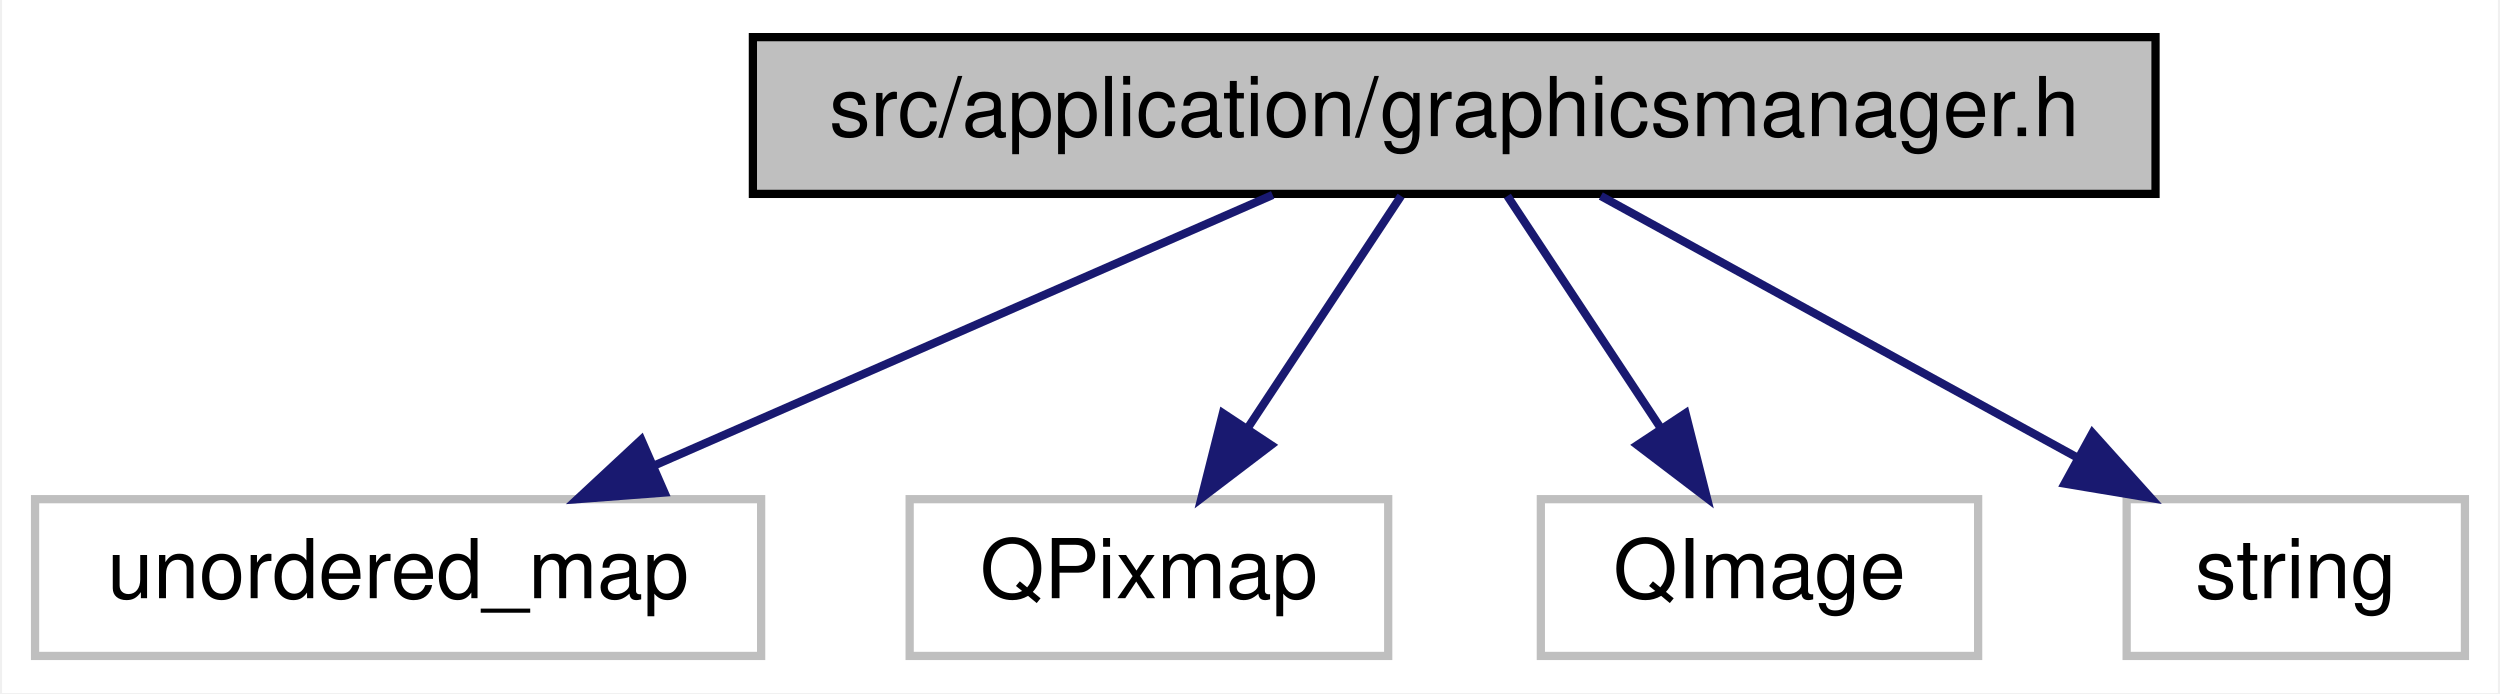
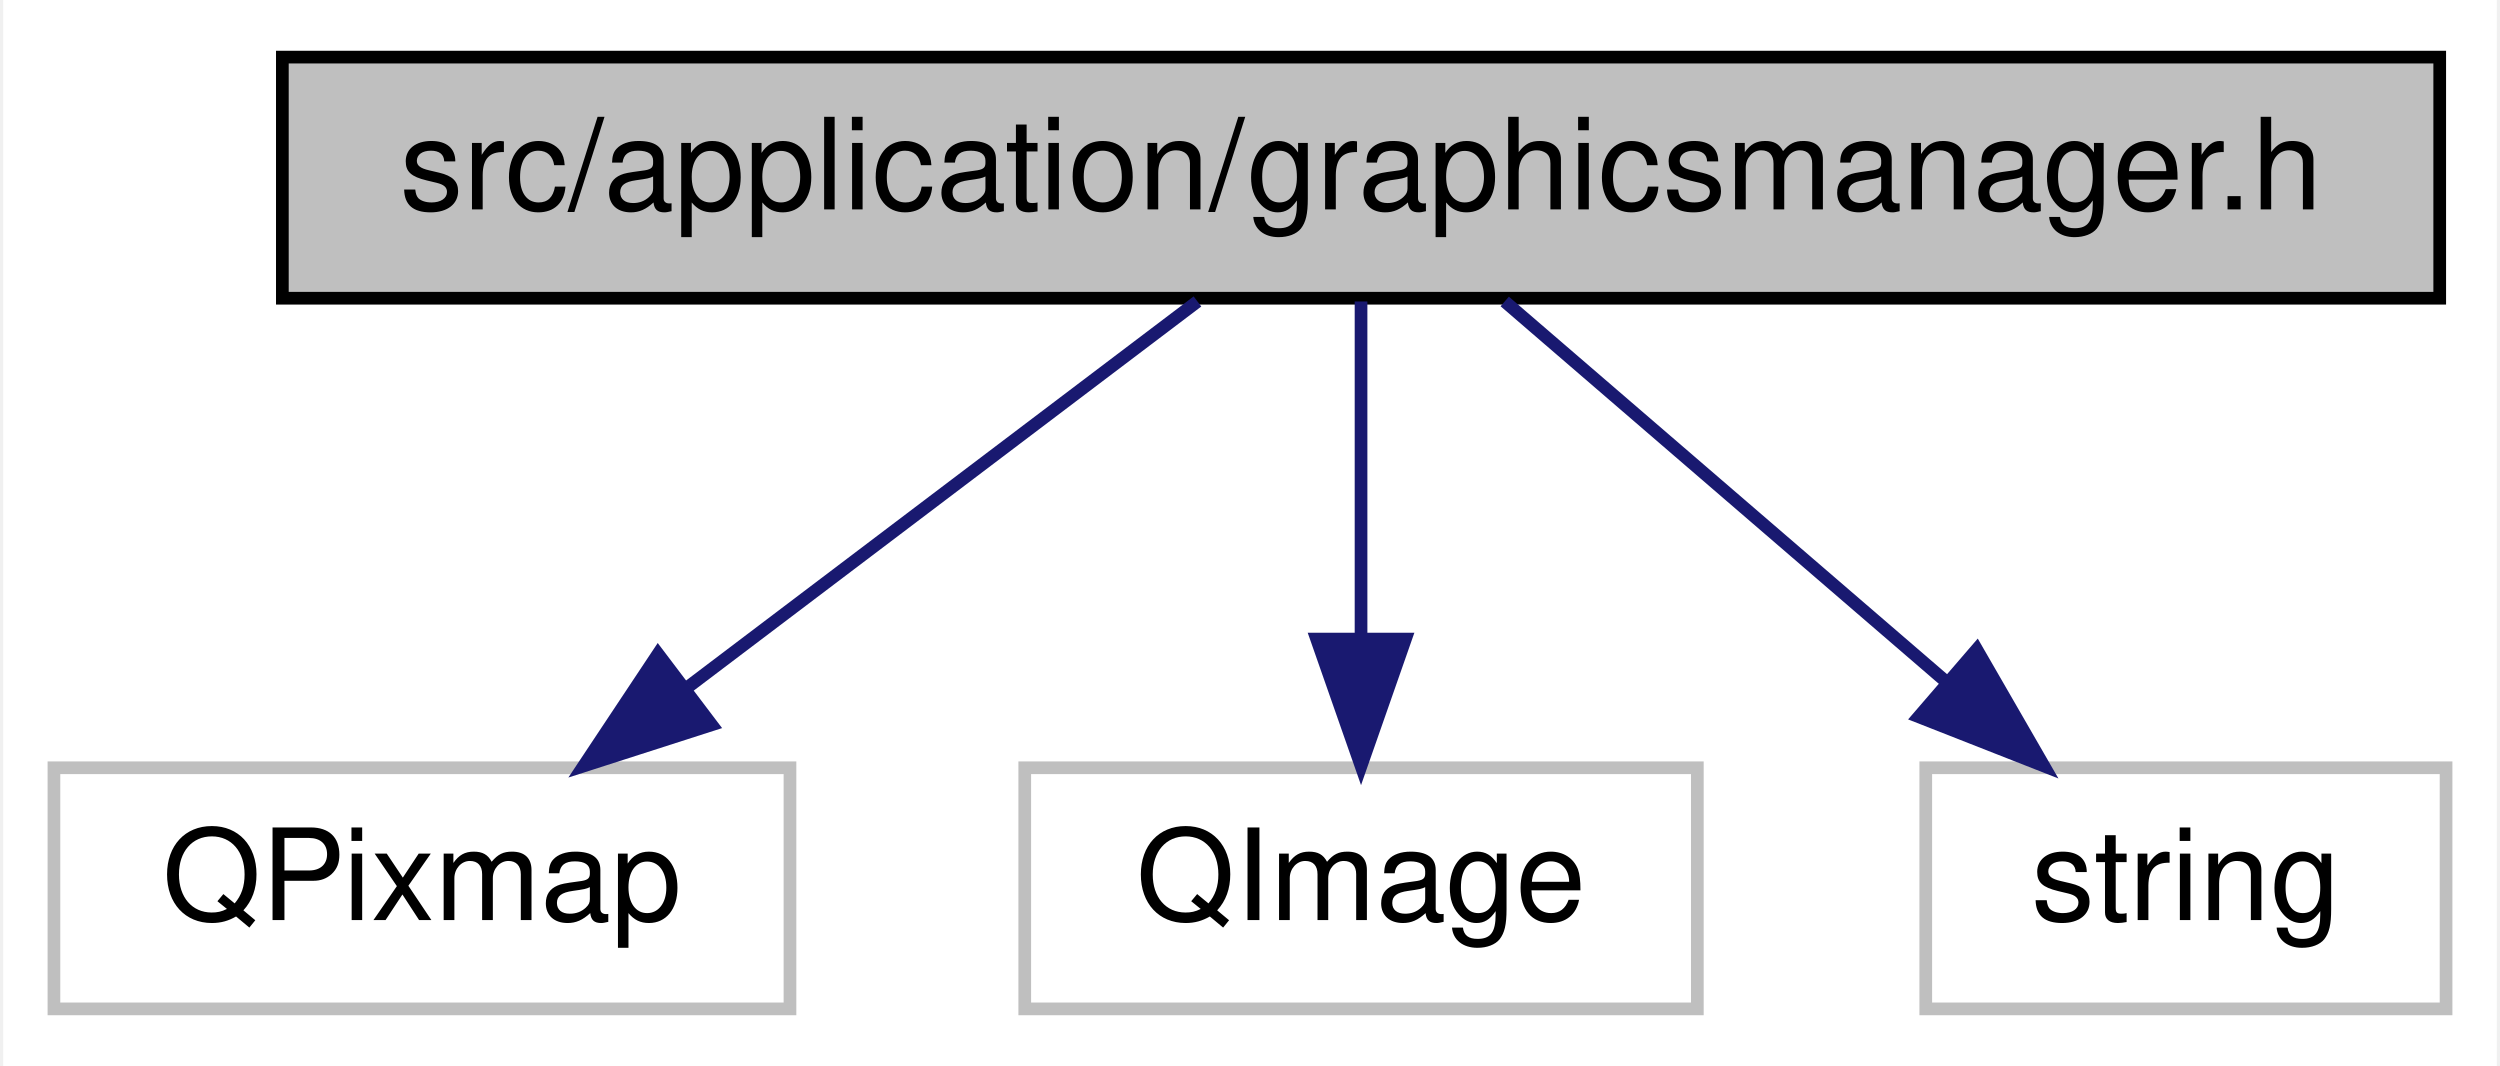
- <svg xmlns="http://www.w3.org/2000/svg" xmlns:xlink="http://www.w3.org/1999/xlink" width="303pt" height="84pt" viewBox="0.00 0.00 302.50 84.00">
+ <svg xmlns="http://www.w3.org/2000/svg" xmlns:xlink="http://www.w3.org/1999/xlink" width="197pt" height="84pt" viewBox="0.00 0.00 196.50 84.00">
  <g id="graph0" class="graph" transform="scale(1 1) rotate(0) translate(4 80)">
-     <polygon fill="#ffffff" stroke="transparent" points="-4,4 -4,-80 298.5,-80 298.5,4 -4,4" />
+     <polygon fill="#ffffff" stroke="transparent" points="-4,4 -4,-80 192.5,-80 192.5,4 -4,4" />
    <g id="node1" class="node">
      <g id="a_node1">
        <a xlink:title=" ">
-           <polygon fill="#bfbfbf" stroke="#000000" points="87,-56.5 87,-75.5 257,-75.5 257,-56.5 87,-56.5" />
-           <text text-anchor="middle" x="172" y="-63.5" font-family="Helvetica,sans-Serif" font-size="10.00" fill="#000000">src/application/graphicsmanager.h</text>
+           <polygon fill="#bfbfbf" stroke="#000000" points="18,-56.5 18,-75.5 188,-75.5 188,-56.5 18,-56.5" />
+           <text text-anchor="middle" x="103" y="-63.5" font-family="Helvetica,sans-Serif" font-size="10.00" fill="#000000">src/application/graphicsmanager.h</text>
        </a>
      </g>
    </g>
    <g id="node2" class="node">
      <g id="a_node2">
        <a xlink:title=" ">
-           <polygon fill="#ffffff" stroke="#bfbfbf" points="0,-.5 0,-19.5 88,-19.5 88,-.5 0,-.5" />
-           <text text-anchor="middle" x="44" y="-7.5" font-family="Helvetica,sans-Serif" font-size="10.00" fill="#000000">unordered_map</text>
+           <polygon fill="#ffffff" stroke="#bfbfbf" points="0,-.5 0,-19.5 58,-19.5 58,-.5 0,-.5" />
+           <text text-anchor="middle" x="29" y="-7.5" font-family="Helvetica,sans-Serif" font-size="10.00" fill="#000000">QPixmap</text>
        </a>
      </g>
    </g>
    <g id="edge1" class="edge">
-       <path fill="none" stroke="#191970" d="M149.996,-56.373C129.357,-47.343 98.284,-33.749 75.111,-23.611" />
-       <polygon fill="#191970" stroke="#191970" points="76.281,-20.303 65.717,-19.501 73.475,-26.716 76.281,-20.303" />
+       <path fill="none" stroke="#191970" d="M90.11,-56.245C79.075,-47.894 62.971,-35.708 50.065,-25.941" />
+       <polygon fill="#191970" stroke="#191970" points="51.828,-22.886 41.742,-19.643 47.604,-28.468 51.828,-22.886" />
    </g>
    <g id="node3" class="node">
      <g id="a_node3">
        <a xlink:title=" ">
-           <polygon fill="#ffffff" stroke="#bfbfbf" points="106,-.5 106,-19.5 164,-19.5 164,-.5 106,-.5" />
-           <text text-anchor="middle" x="135" y="-7.5" font-family="Helvetica,sans-Serif" font-size="10.00" fill="#000000">QPixmap</text>
+           <polygon fill="#ffffff" stroke="#bfbfbf" points="76.5,-.5 76.5,-19.5 129.5,-19.5 129.5,-.5 76.5,-.5" />
+           <text text-anchor="middle" x="103" y="-7.5" font-family="Helvetica,sans-Serif" font-size="10.00" fill="#000000">QImage</text>
        </a>
      </g>
    </g>
    <g id="edge2" class="edge">
-       <path fill="none" stroke="#191970" d="M165.555,-56.245C160.462,-48.537 153.209,-37.56 147.048,-28.235" />
-       <polygon fill="#191970" stroke="#191970" points="149.804,-26.057 141.371,-19.643 143.964,-29.916 149.804,-26.057" />
+       <path fill="none" stroke="#191970" d="M103,-56.245C103,-48.938 103,-38.694 103,-29.705" />
+       <polygon fill="#191970" stroke="#191970" points="106.5,-29.643 103,-19.643 99.5,-29.643 106.5,-29.643" />
    </g>
    <g id="node4" class="node">
      <g id="a_node4">
        <a xlink:title=" ">
-           <polygon fill="#ffffff" stroke="#bfbfbf" points="182.5,-.5 182.5,-19.5 235.5,-19.5 235.5,-.5 182.5,-.5" />
-           <text text-anchor="middle" x="209" y="-7.5" font-family="Helvetica,sans-Serif" font-size="10.00" fill="#000000">QImage</text>
+           <polygon fill="#ffffff" stroke="#bfbfbf" points="147.5,-.5 147.5,-19.5 188.5,-19.5 188.5,-.5 147.5,-.5" />
+           <text text-anchor="middle" x="168" y="-7.5" font-family="Helvetica,sans-Serif" font-size="10.00" fill="#000000">string</text>
        </a>
      </g>
    </g>
    <g id="edge3" class="edge">
-       <path fill="none" stroke="#191970" d="M178.445,-56.245C183.538,-48.537 190.791,-37.56 196.952,-28.235" />
-       <polygon fill="#191970" stroke="#191970" points="200.036,-29.916 202.629,-19.643 194.196,-26.057 200.036,-29.916" />
-     </g>
-     <g id="node5" class="node">
-       <g id="a_node5">
-         <a xlink:title=" ">
-           <polygon fill="#ffffff" stroke="#bfbfbf" points="253.5,-.5 253.5,-19.5 294.5,-19.5 294.5,-.5 253.5,-.5" />
-           <text text-anchor="middle" x="274" y="-7.5" font-family="Helvetica,sans-Serif" font-size="10.00" fill="#000000">string</text>
-         </a>
-       </g>
-     </g>
-     <g id="edge4" class="edge">
-       <path fill="none" stroke="#191970" d="M189.767,-56.245C205.709,-47.493 229.326,-34.527 247.499,-24.55" />
-       <polygon fill="#191970" stroke="#191970" points="249.355,-27.523 256.437,-19.643 245.986,-21.387 249.355,-27.523" />
+       <path fill="none" stroke="#191970" d="M114.322,-56.245C123.922,-47.975 137.889,-35.942 149.169,-26.223" />
+       <polygon fill="#191970" stroke="#191970" points="151.516,-28.821 156.808,-19.643 146.947,-23.518 151.516,-28.821" />
    </g>
  </g>
</svg>
